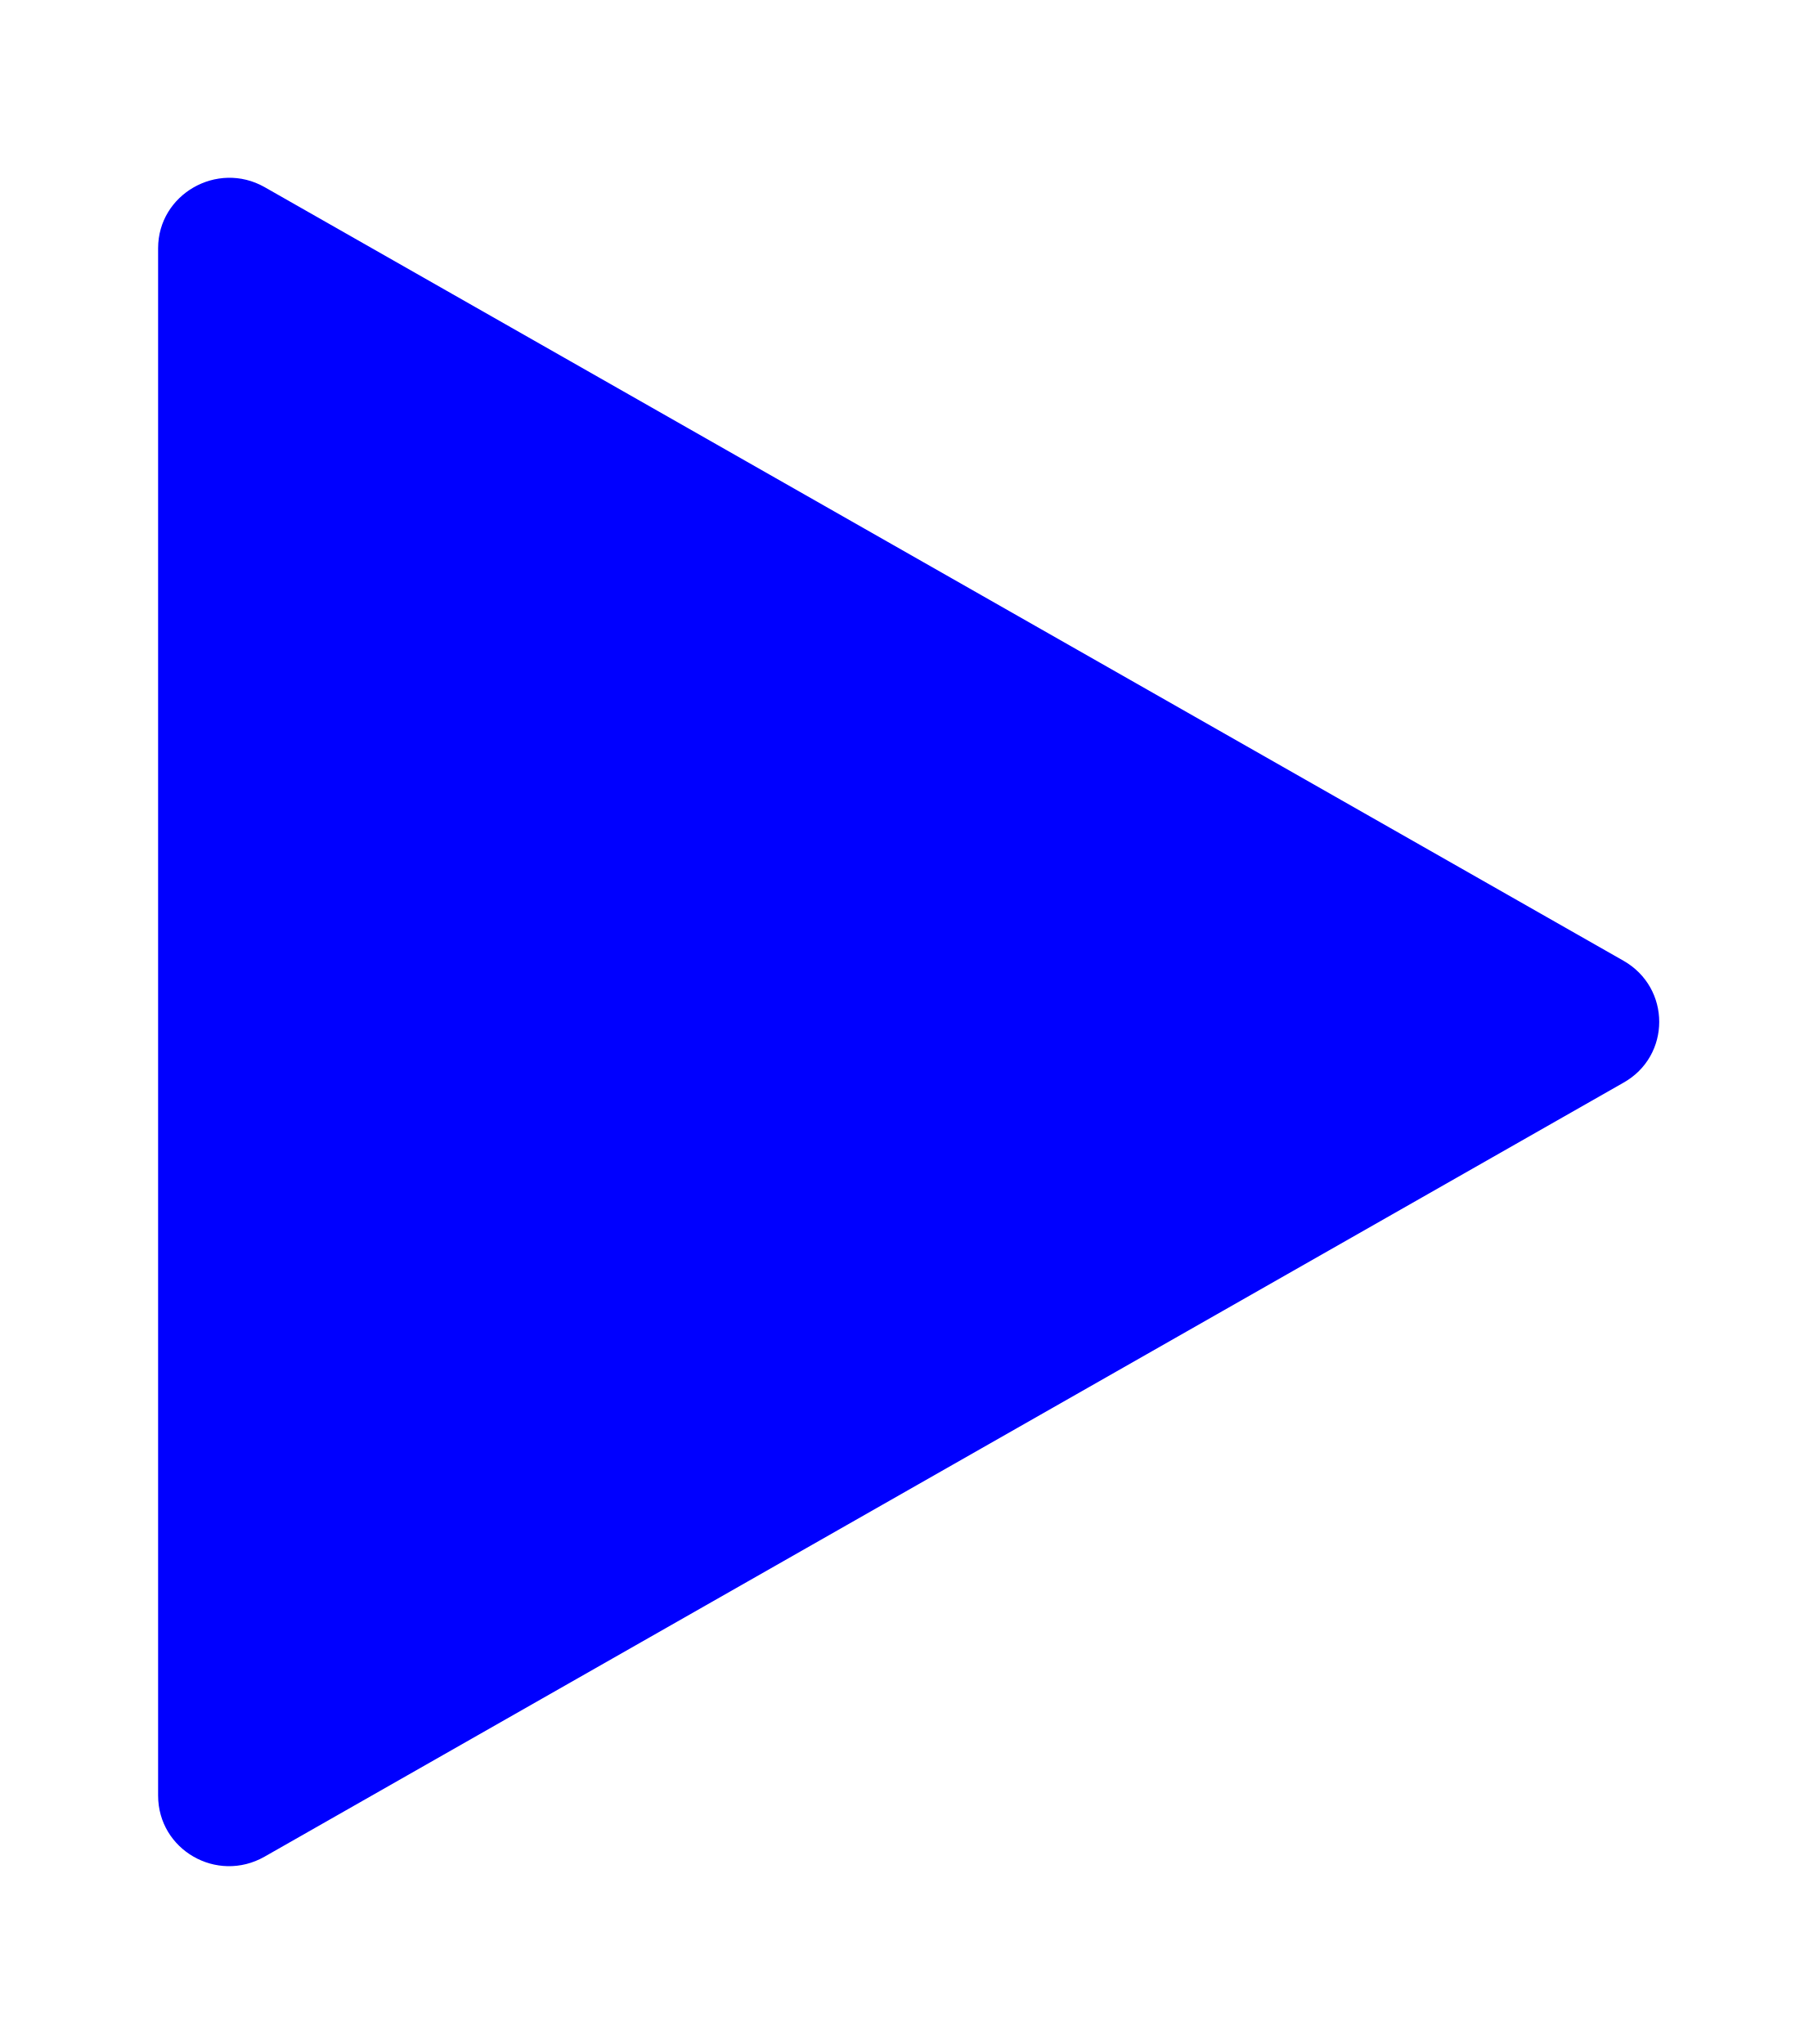
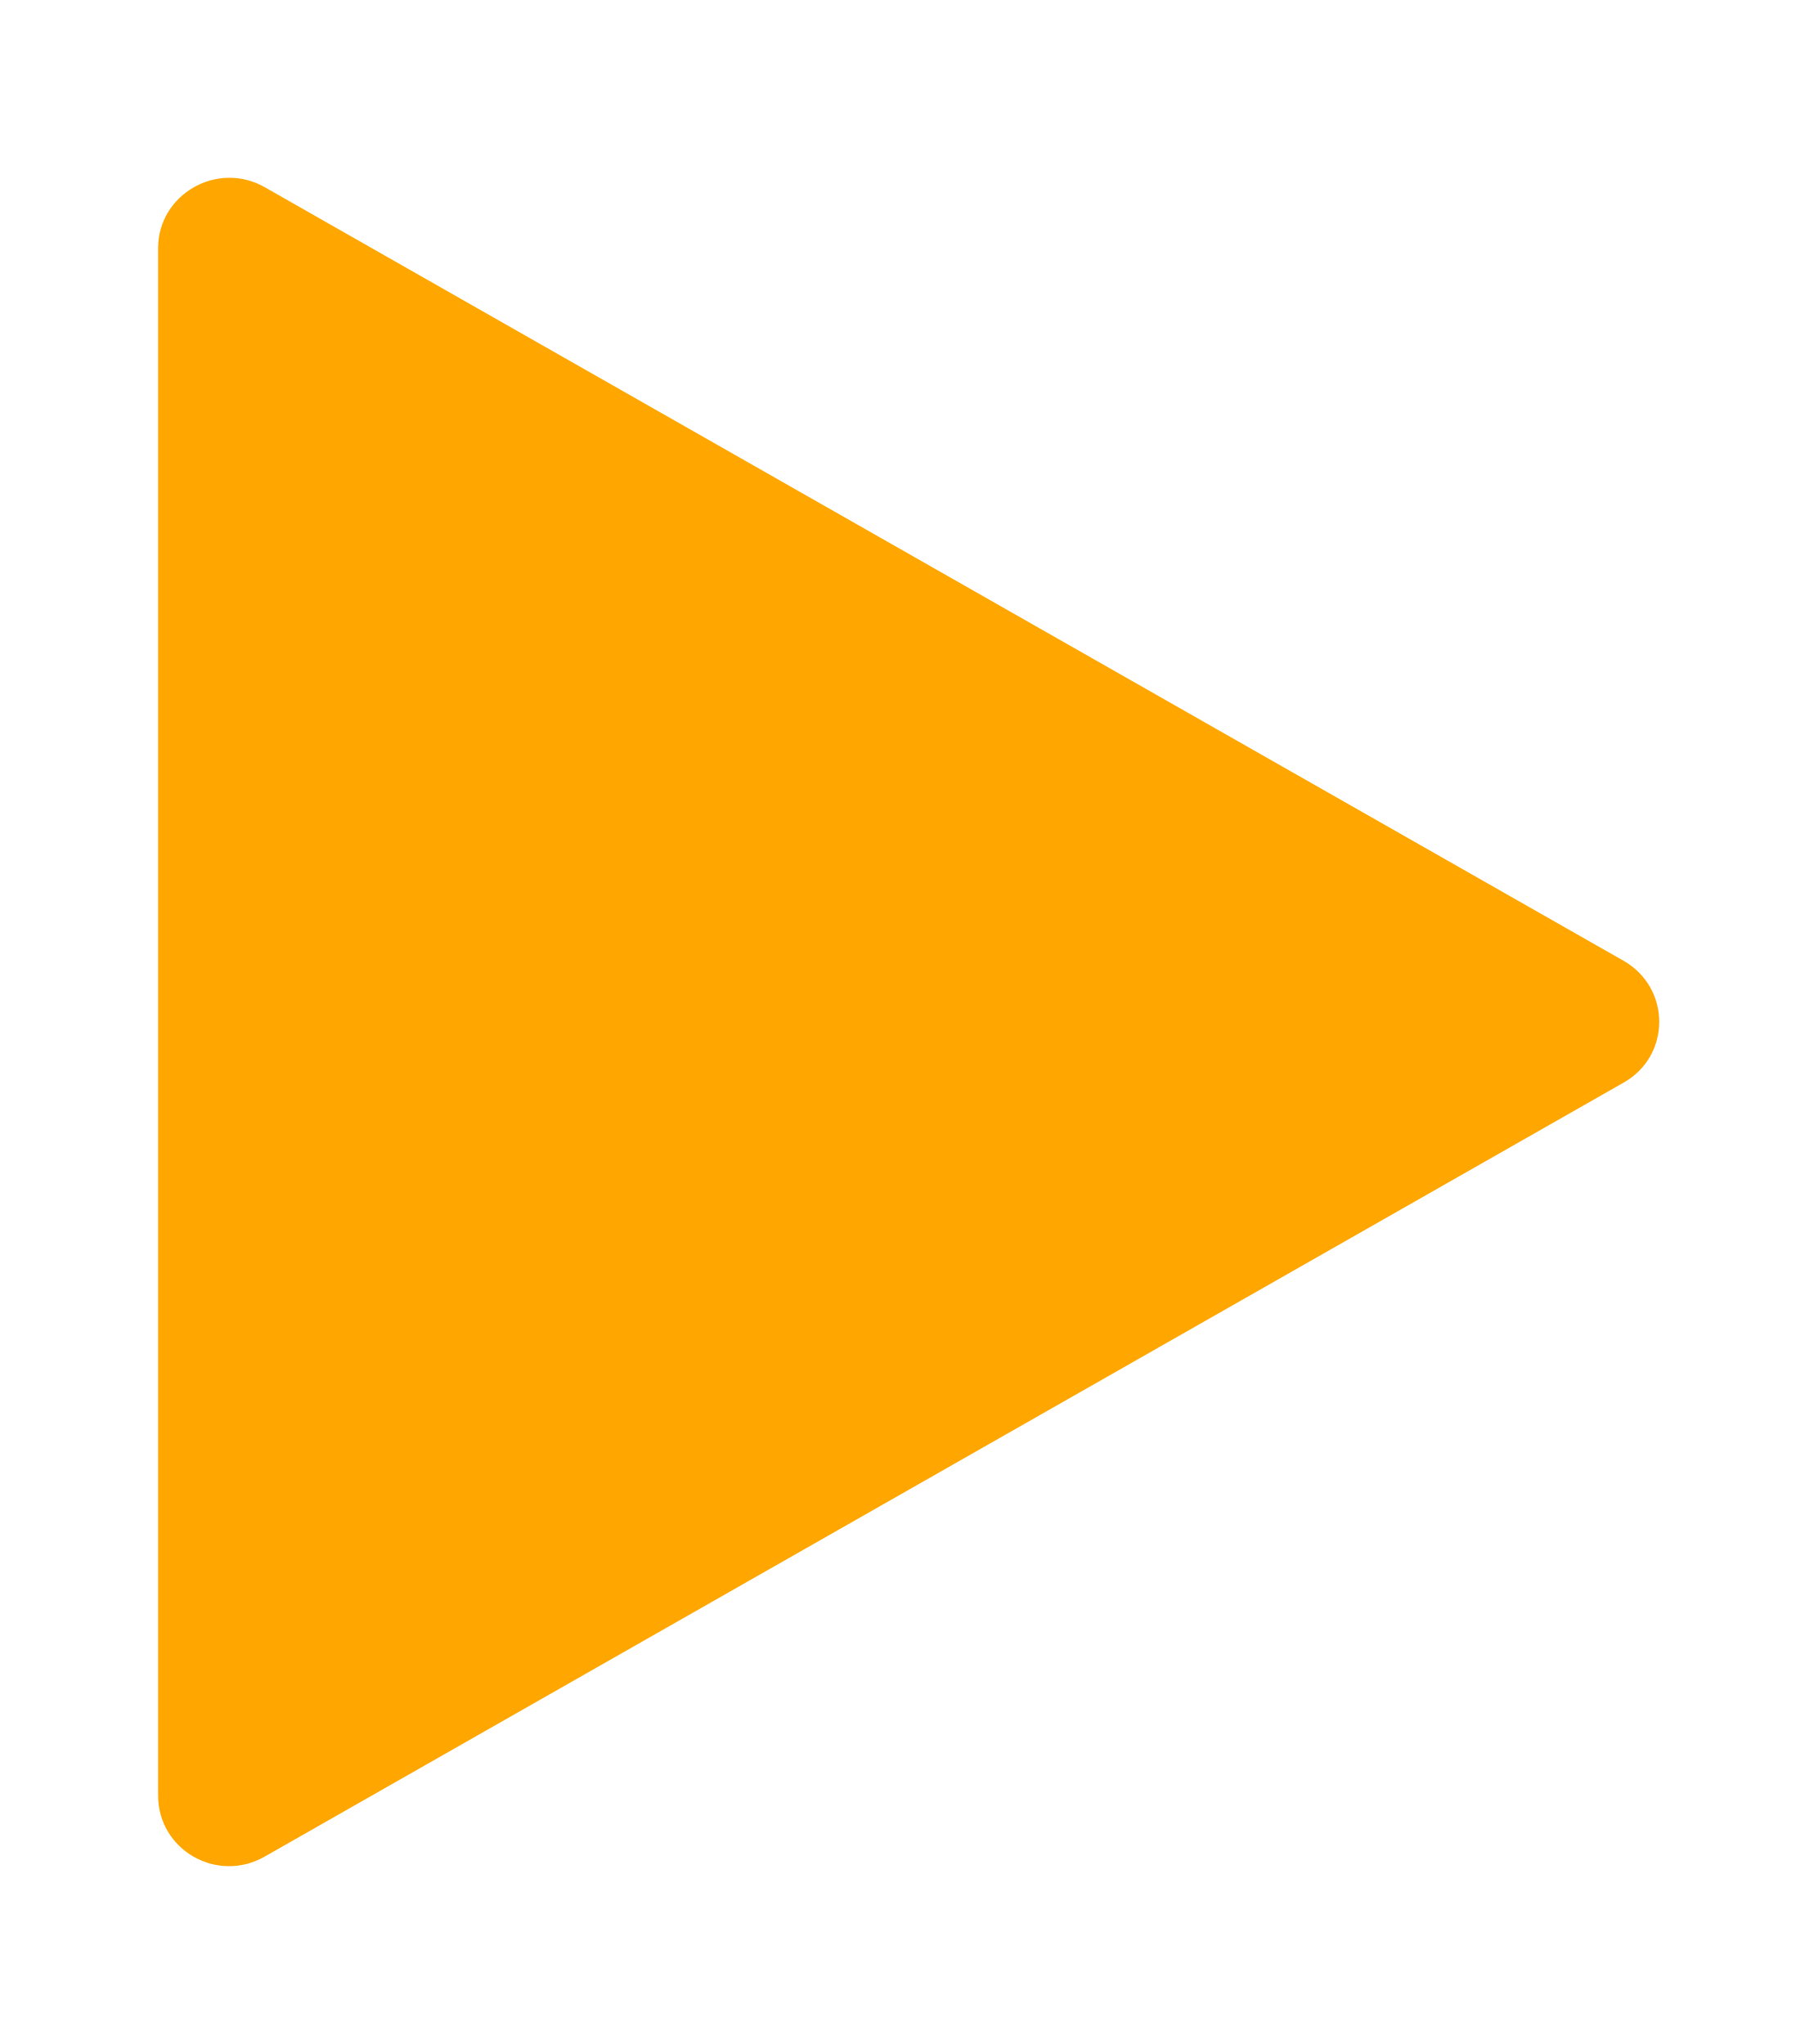
<svg xmlns="http://www.w3.org/2000/svg" enable-background="new 0 0 128 128" viewBox="0 0 16 18" version="1.1" id="svg29" width="16" height="18">
  <defs id="defs33" />
  <linearGradient id="a" x1="64" x2="64" y1="4.25" y2="123.91" gradientUnits="userSpaceOnUse">
    <stop stop-color="#FFAB40" offset="0" id="stop2" />
    <stop stop-color="#FF6D00" offset="1" id="stop4" />
  </linearGradient>
-   <path style="fill:#0000ff;fill-opacity:1;stroke-width:0.27" id="path25" d="M 1.392,8.999 V 2.186 c 0,-0.475 0.52,-0.773 0.936,-0.539 L 14.292,8.46 c 0.421,0.239 0.421,0.839 0,1.075 L 2.328,16.351 C 1.909,16.588 1.392,16.29 1.392,15.812 Z" />
+   <path style="fill:#ffa600;fill-opacity:1;stroke-width:0.27" id="path25" d="M 1.392,8.999 V 2.186 c 0,-0.475 0.52,-0.773 0.936,-0.539 L 14.292,8.46 c 0.421,0.239 0.421,0.839 0,1.075 L 2.328,16.351 C 1.909,16.588 1.392,16.29 1.392,15.812 Z" />
</svg>
